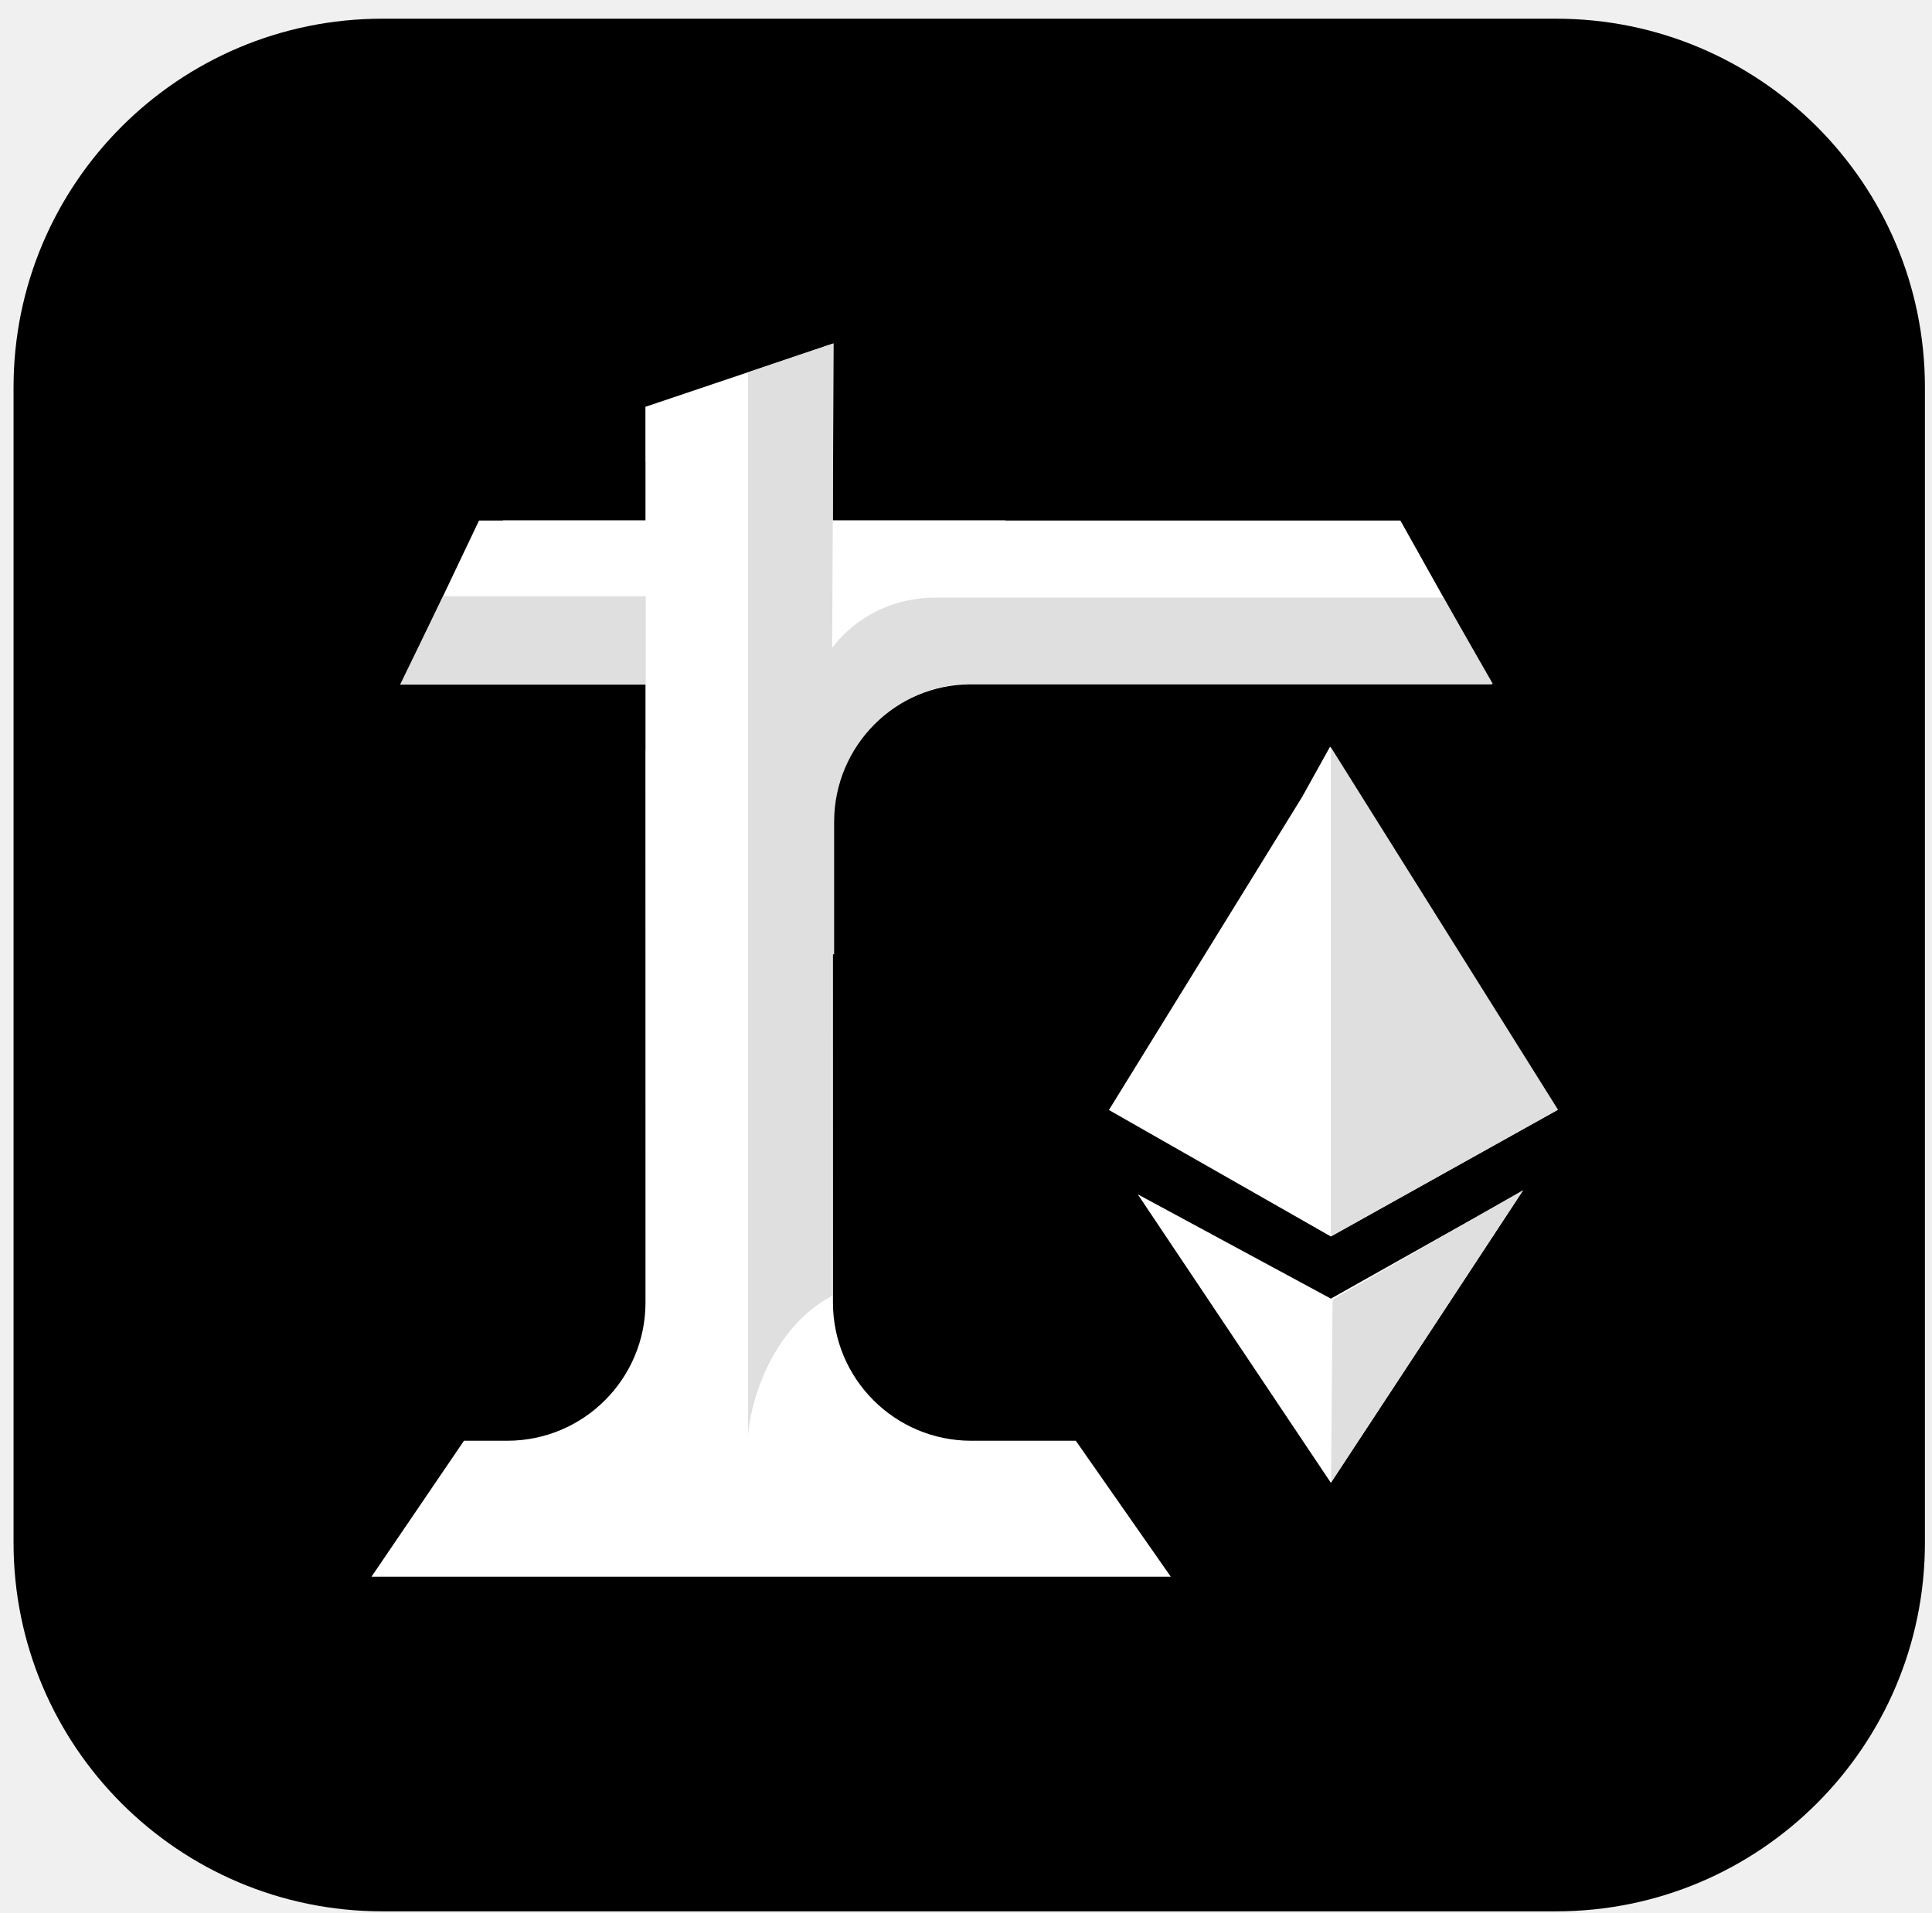
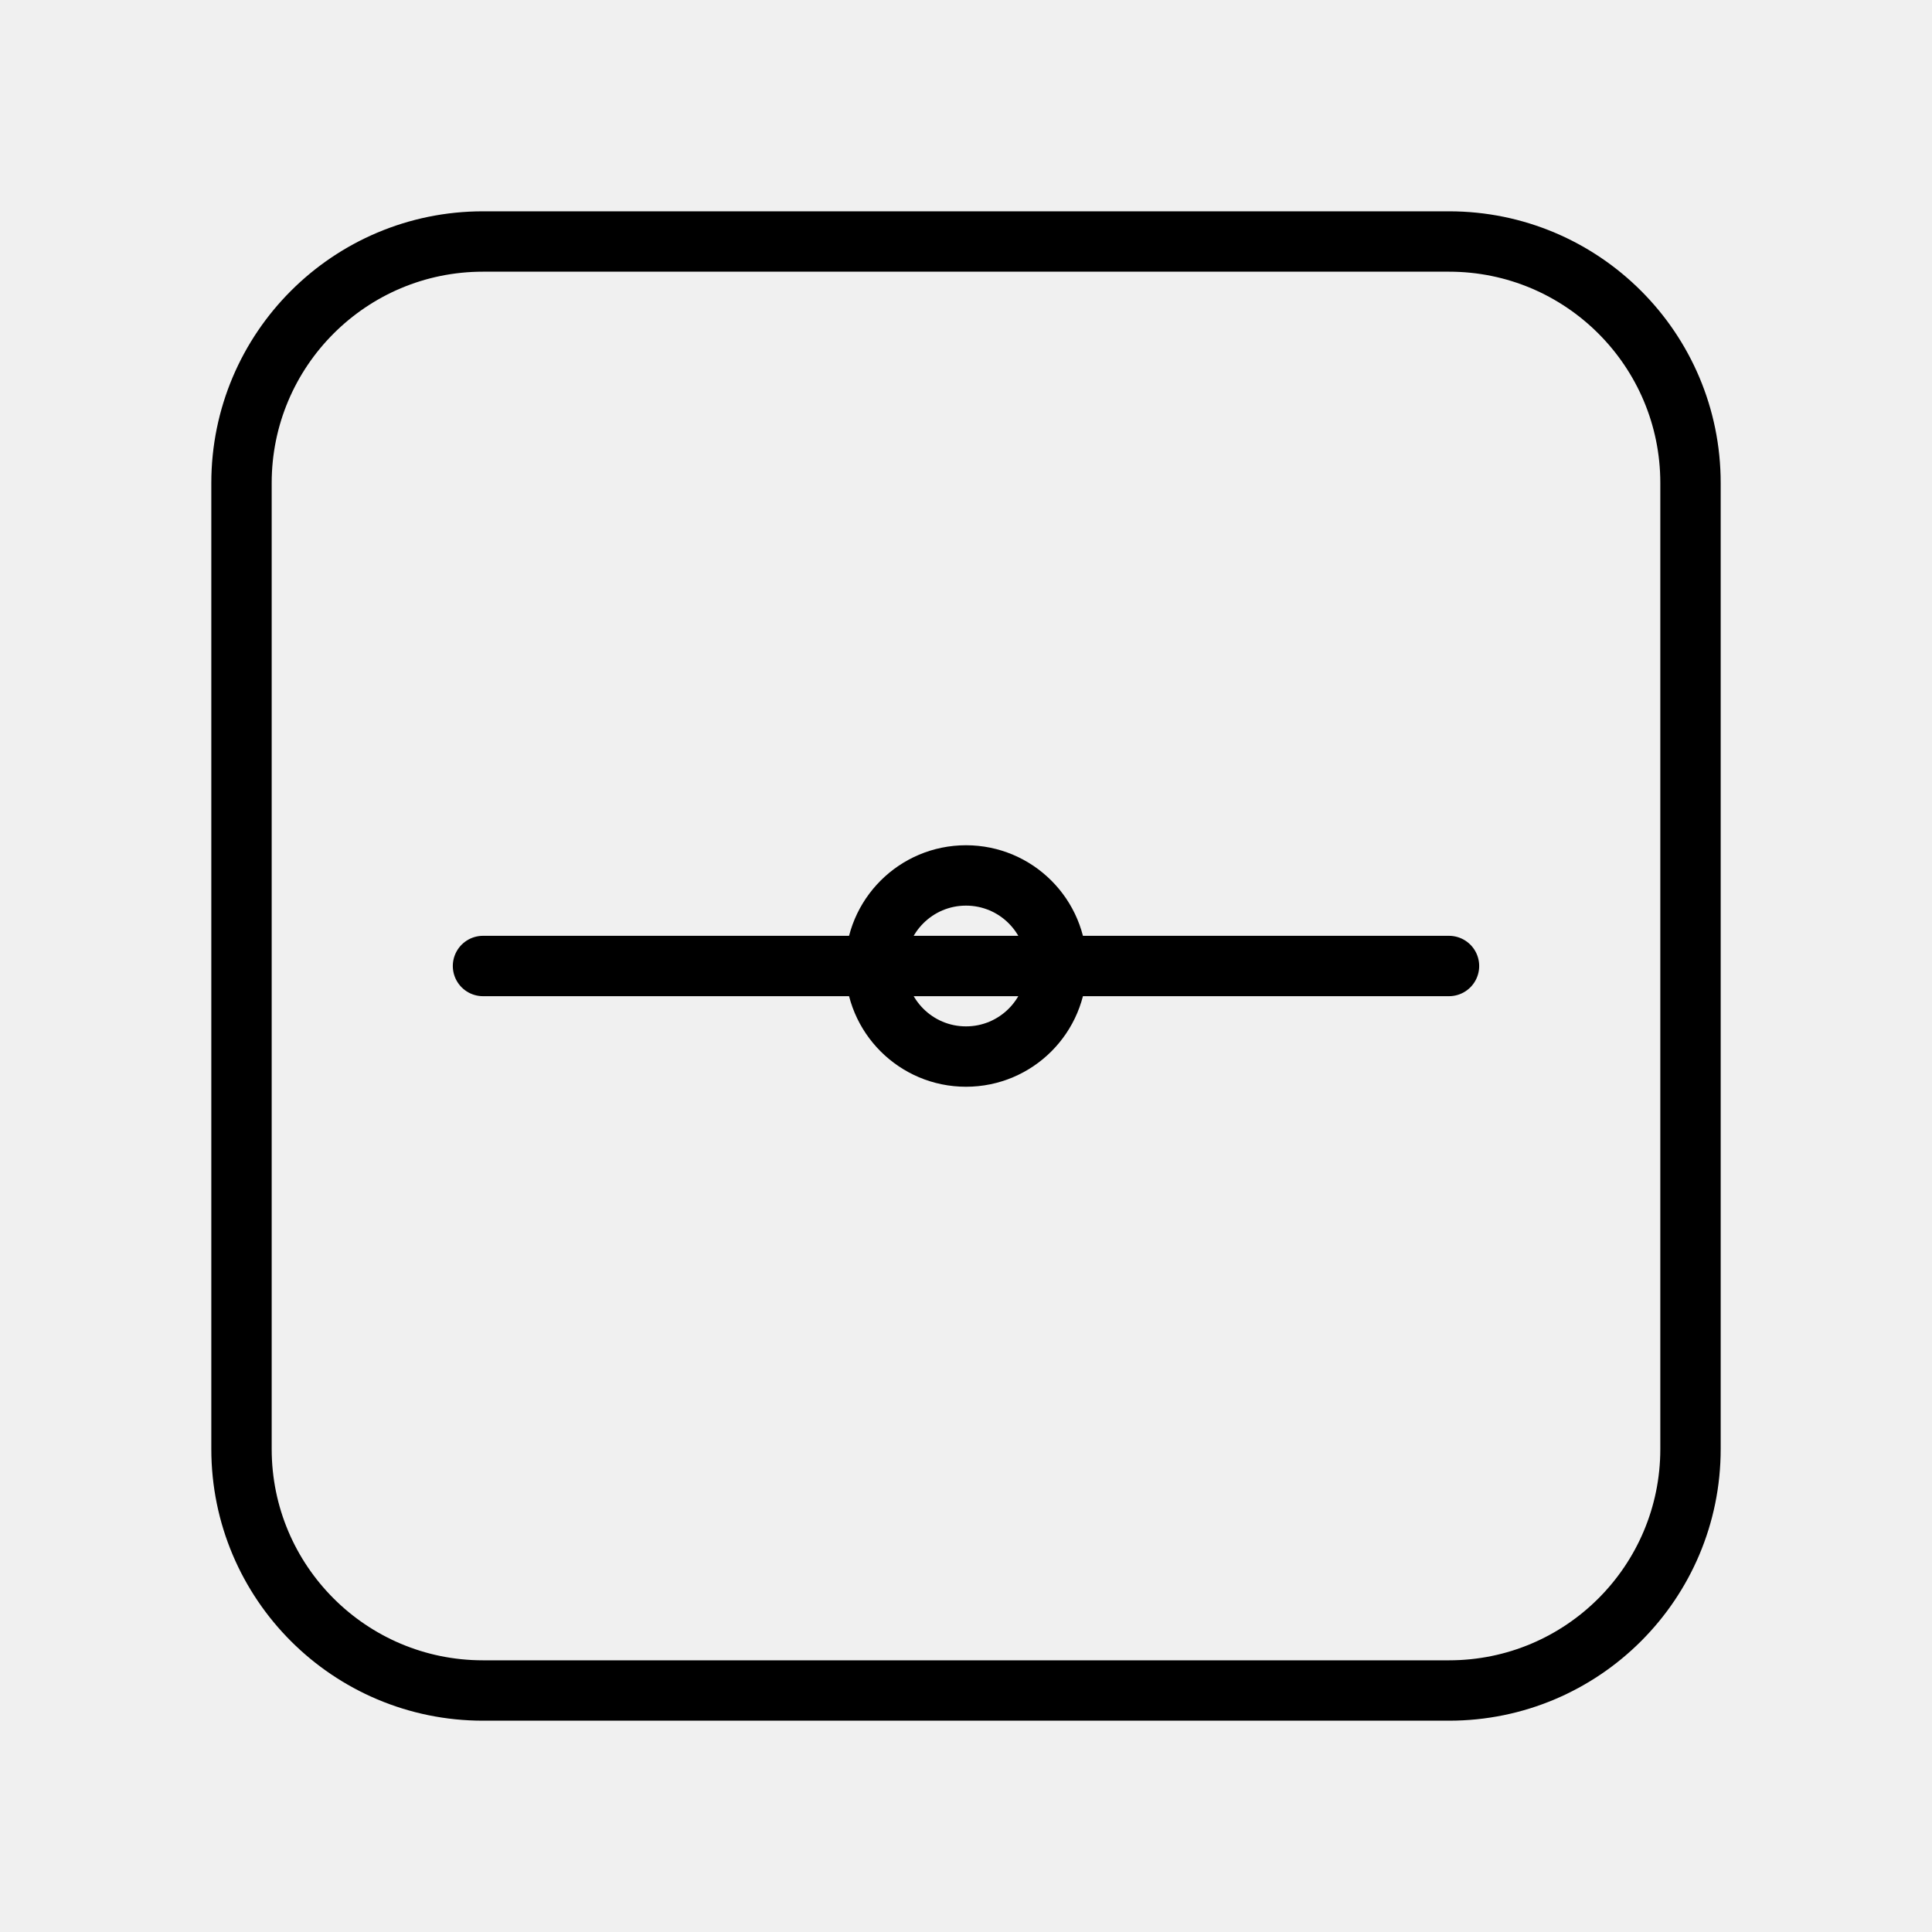
- <svg xmlns="http://www.w3.org/2000/svg" width="103" height="102" viewBox="0 0 103 102" fill="none">
-   <rect x="0.722" y="0.997" width="101.901" height="100.925" rx="19.661" fill="black" />
-   <path d="M69.415 42.505L70.912 39.812L72.544 42.505L83.024 59.191L70.953 65.936L59.119 59.191L69.415 42.505Z" fill="white" />
-   <path d="M70.953 69.25L60.658 63.688L70.953 79.072L81.184 63.498L70.953 69.25Z" fill="white" />
-   <path d="M70.953 65.926V41.853V39.85L83.063 59.178L70.953 65.926Z" fill="#DFDFDF" />
-   <path d="M70.962 79.05L71.041 69.297L81.206 63.463L70.962 79.05Z" fill="#DFDFDF" />
-   <path d="M34.409 21.693V24.613H34.413L34.412 27.747H26.809L26.809 27.757H25.538L21.384 36.491H34.413V39.972H34.409L34.413 69.455C34.413 73.527 31.113 76.828 27.041 76.828H24.735L19.806 84.077H62.417L57.354 76.828H51.779C47.708 76.828 44.407 73.527 44.407 69.455L44.402 43.665C44.507 39.708 47.73 36.527 51.705 36.491H79.548L74.658 27.757H53.602L53.602 27.747L44.399 27.747L44.399 24.613H44.402V18.325L34.409 21.693Z" fill="white" />
-   <path d="M39.882 19.852V76.55C39.973 74.964 41.047 70.855 44.365 69.103V50.867L44.47 50.9V43.831C44.47 39.759 47.771 36.458 51.843 36.458H79.581L76.951 31.866H49.908C46.129 31.866 44.365 34.556 44.365 34.556L44.444 18.307L39.882 19.852Z" fill="#DFDFDF" />
-   <path d="M23.622 31.793L21.329 36.508H34.425V31.793H23.622Z" fill="#DFDFDF" />
+ <svg xmlns="http://www.w3.org/2000/svg" width="64" height="64" viewBox="0 0 64 64" fill="none">
+   <rect x="8" y="8" width="48" height="48" rx="8" fill="none" stroke="#000" stroke-width="2" />
+   <line x1="16" y1="32" x2="48" y2="32" stroke="#000" stroke-width="2" stroke-linecap="round" />
+   <circle cx="32" cy="32" r="3" fill="none" stroke="#000" stroke-width="2" />
</svg>
